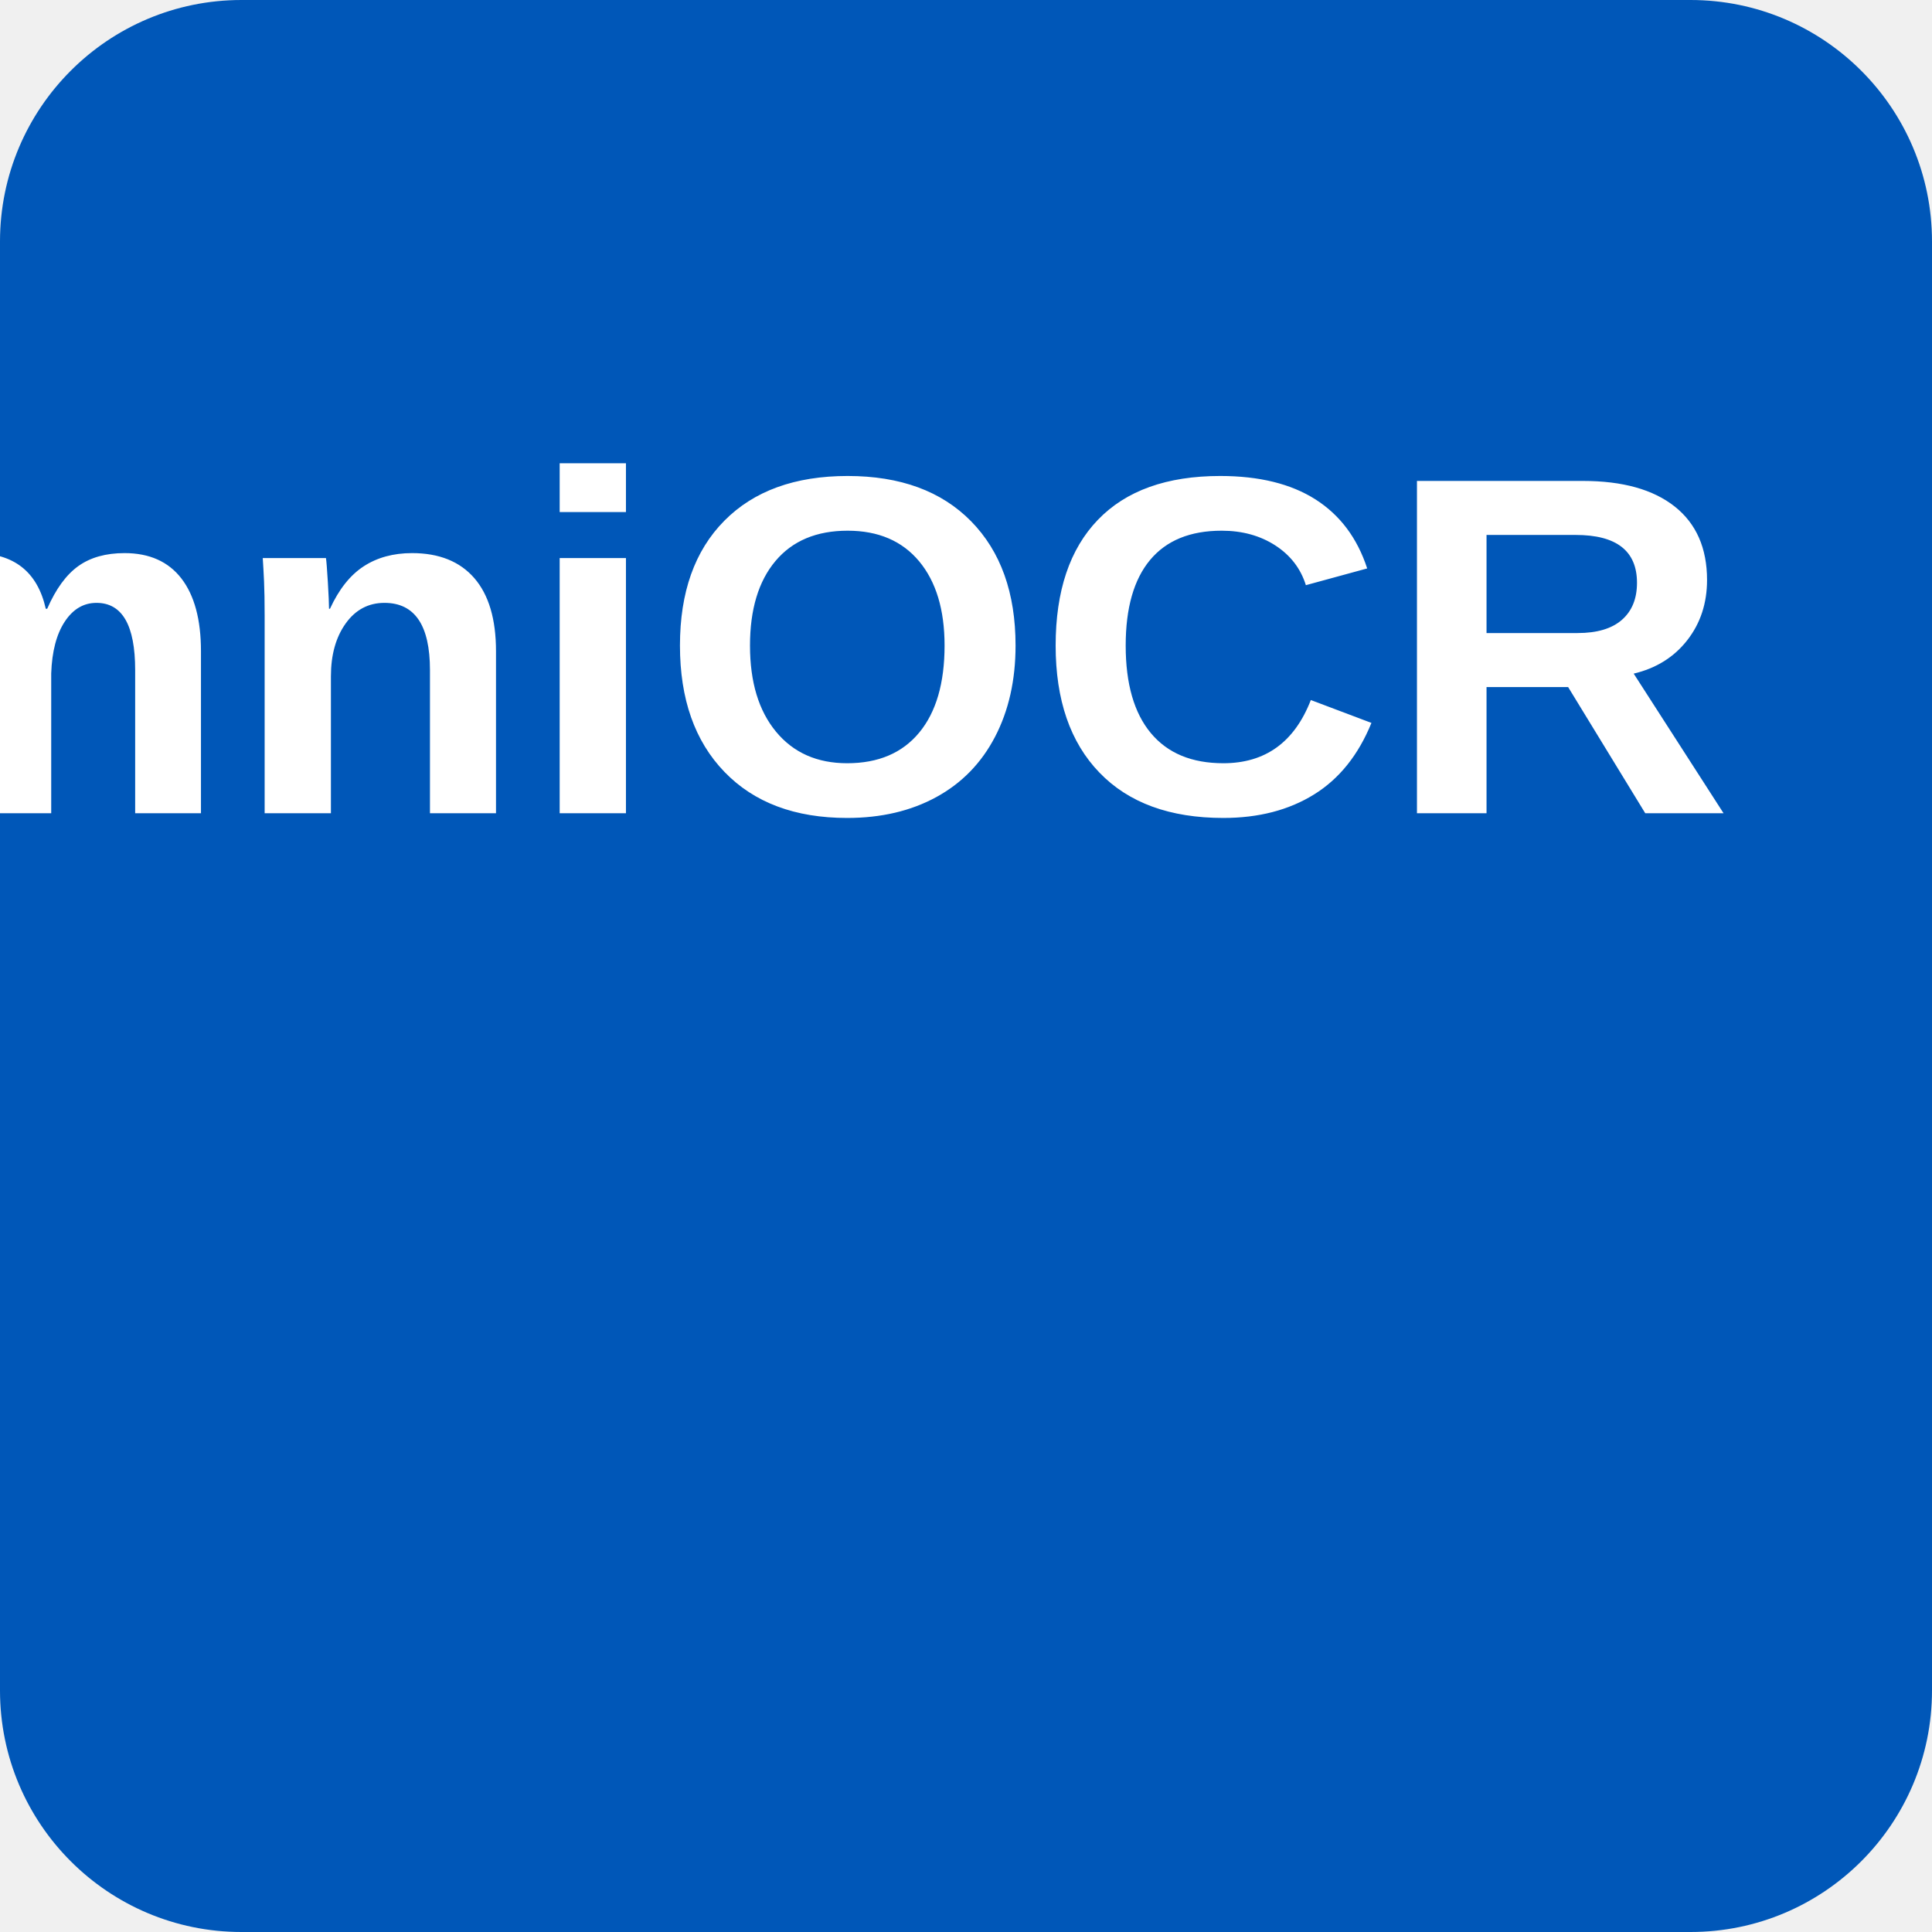
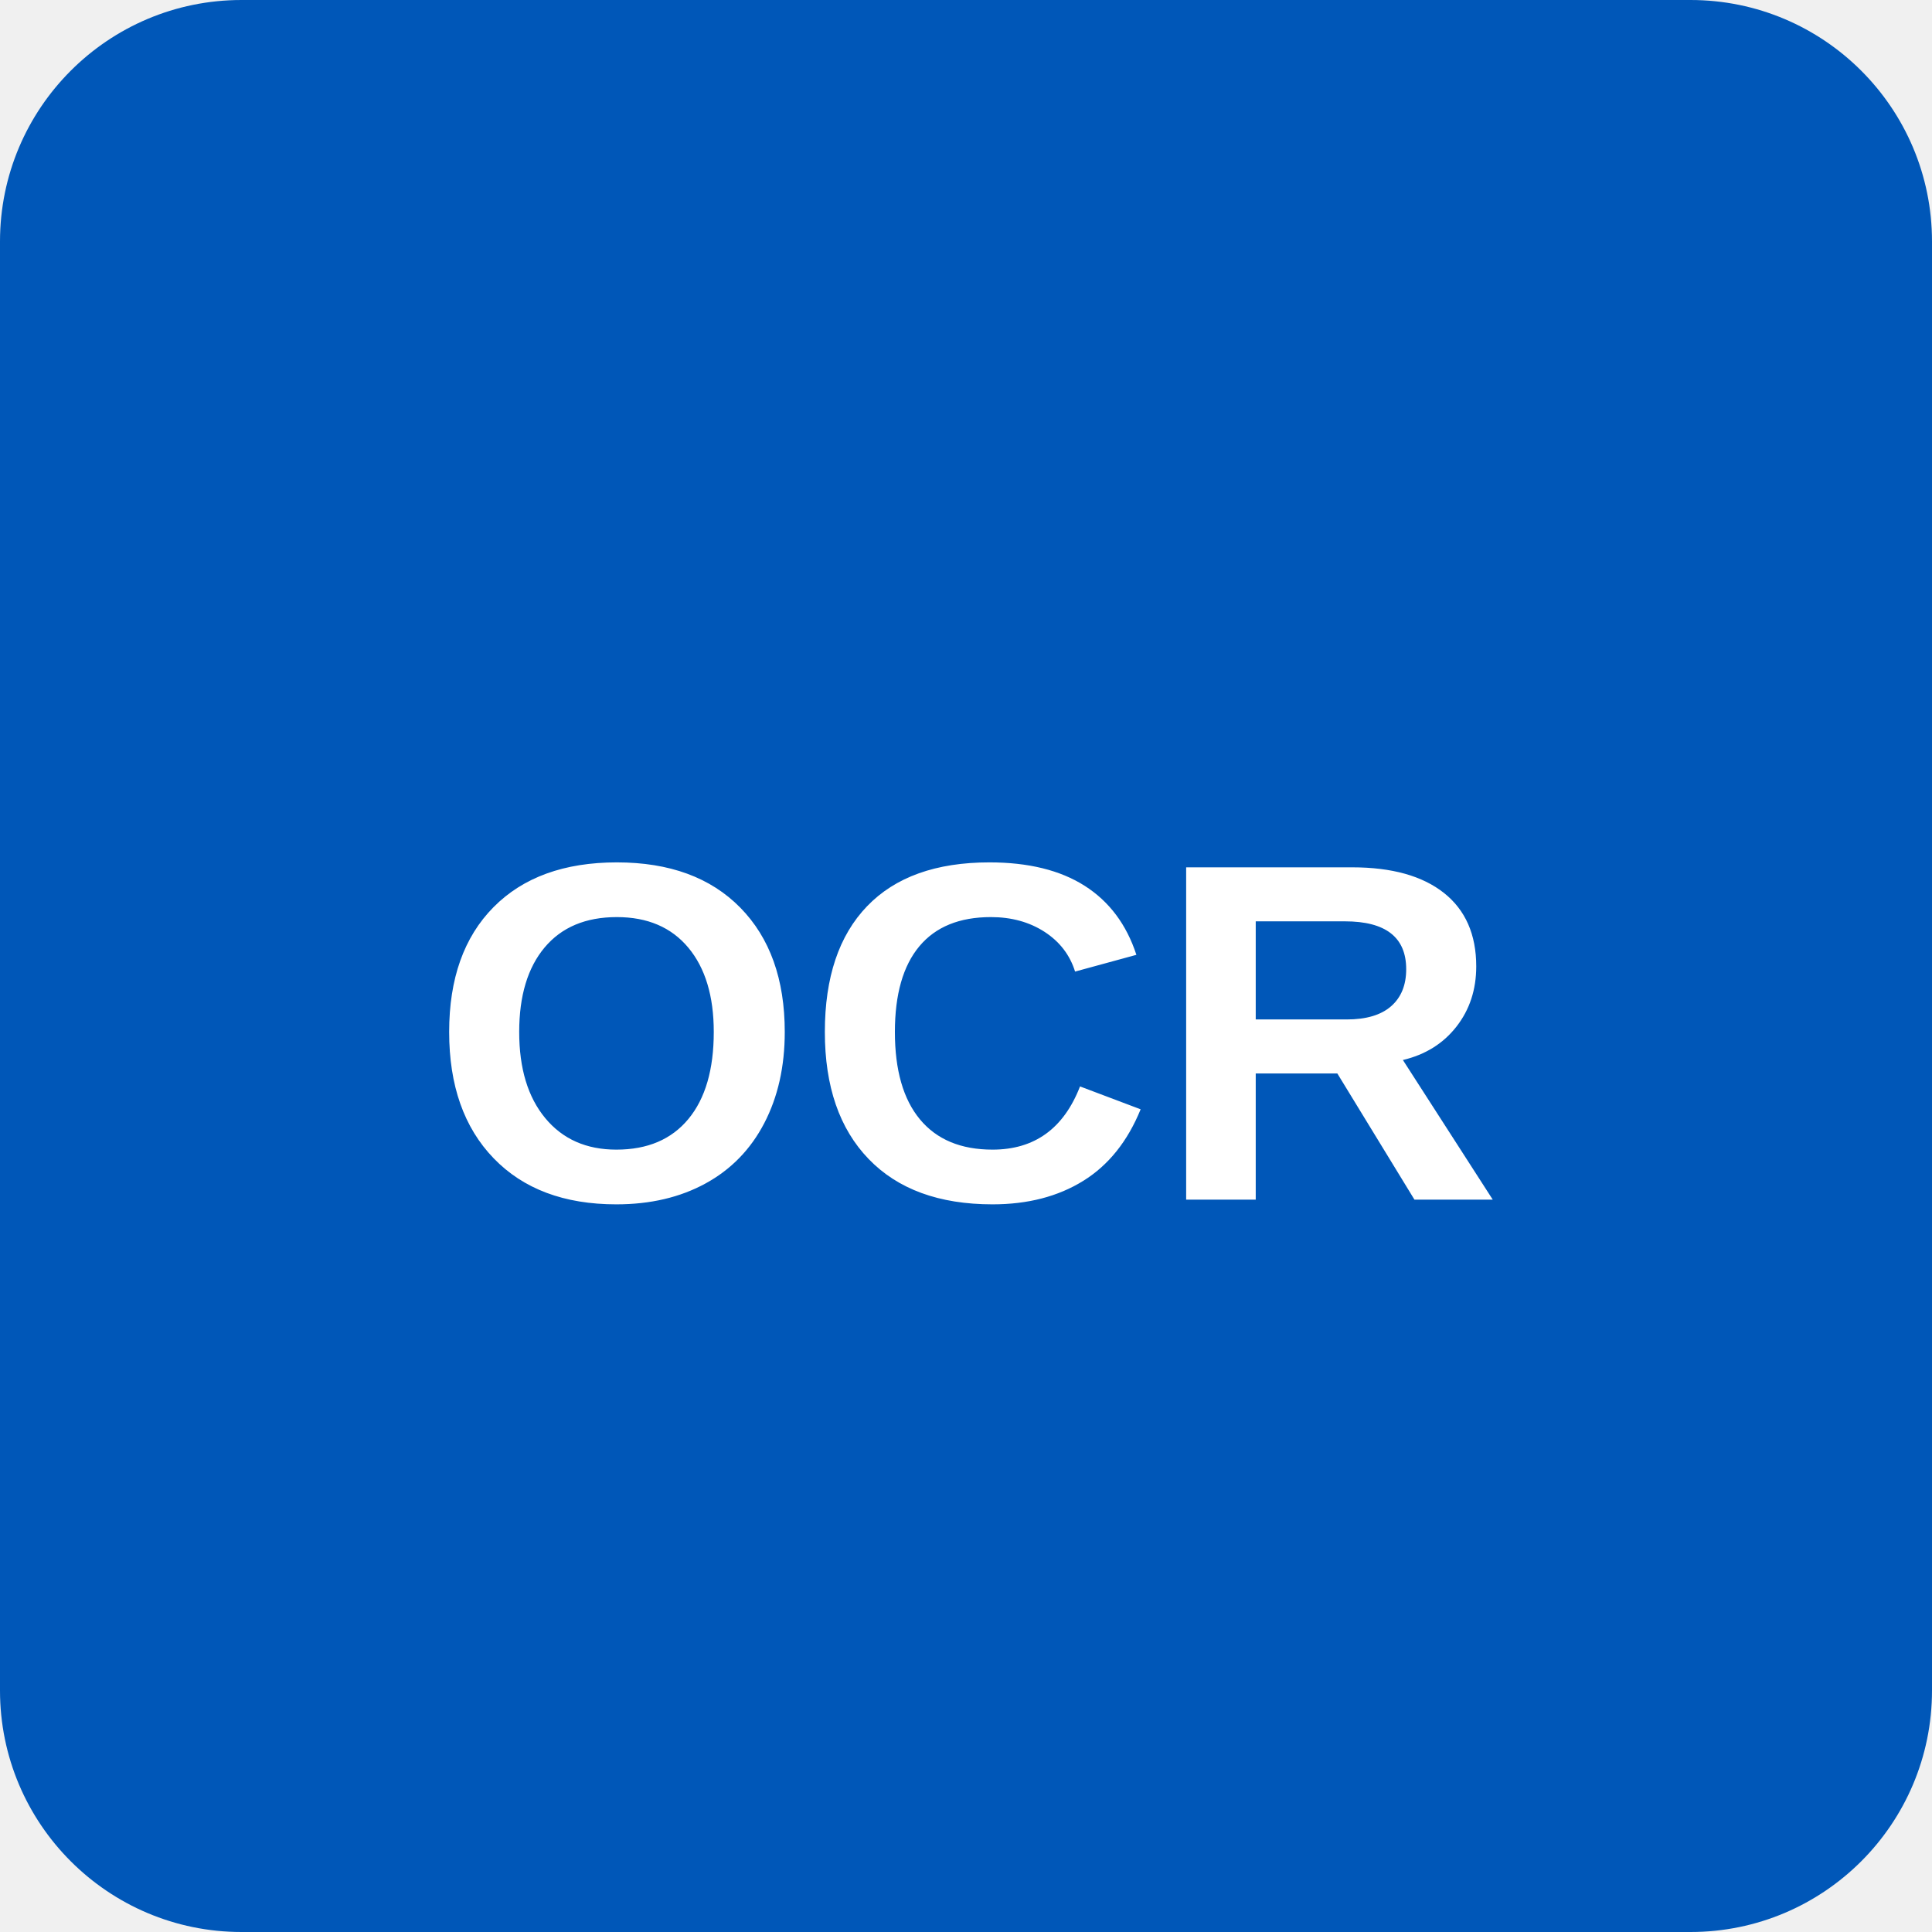
<svg xmlns="http://www.w3.org/2000/svg" viewBox="0 0 256 256" width="128" height="128">
  <rect width="256" height="256" fill="#0057b8" rx="32" />
-   <text x="30%" y="35%" dominant-baseline="middle" text-anchor="middle" font-family="Arial, sans-serif" font-weight="bold" font-size="64" fill="white">OmniOCR</text>
+   <text x="50%" y="55%" dominant-baseline="middle" text-anchor="middle" font-family="Arial, sans-serif" font-weight="bold" font-size="64" fill="white">OCR</text>
</svg>
